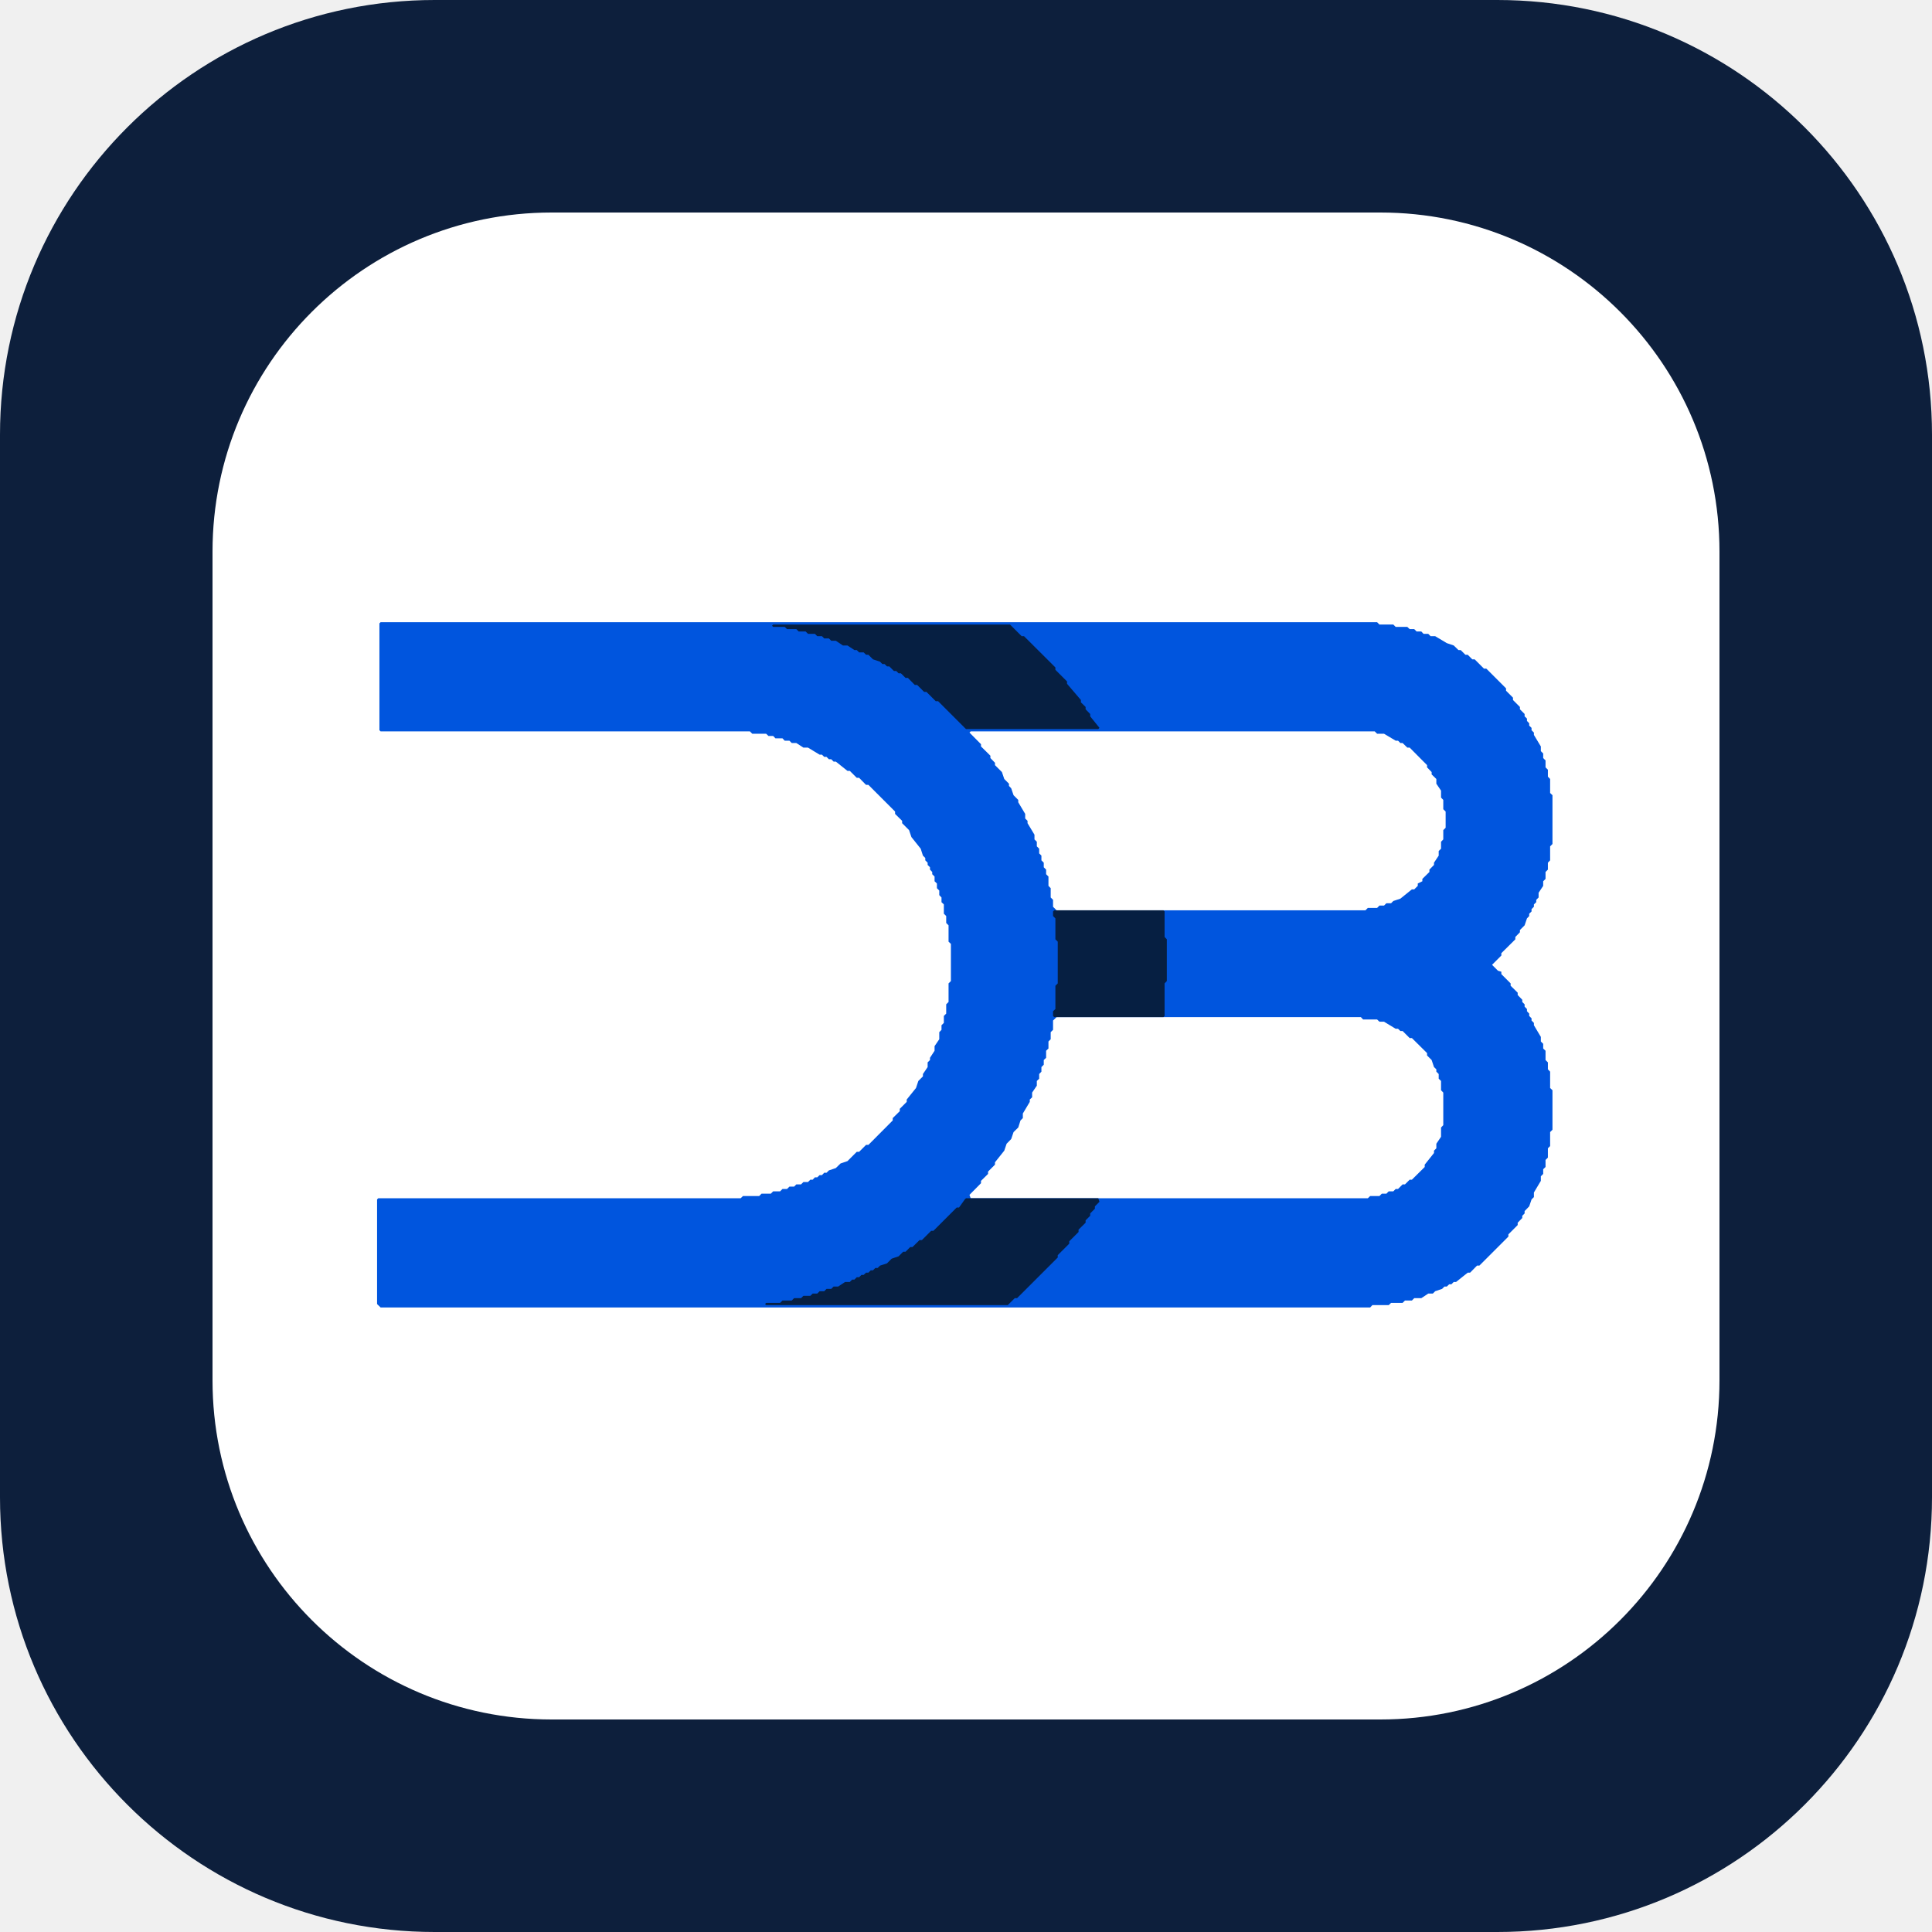
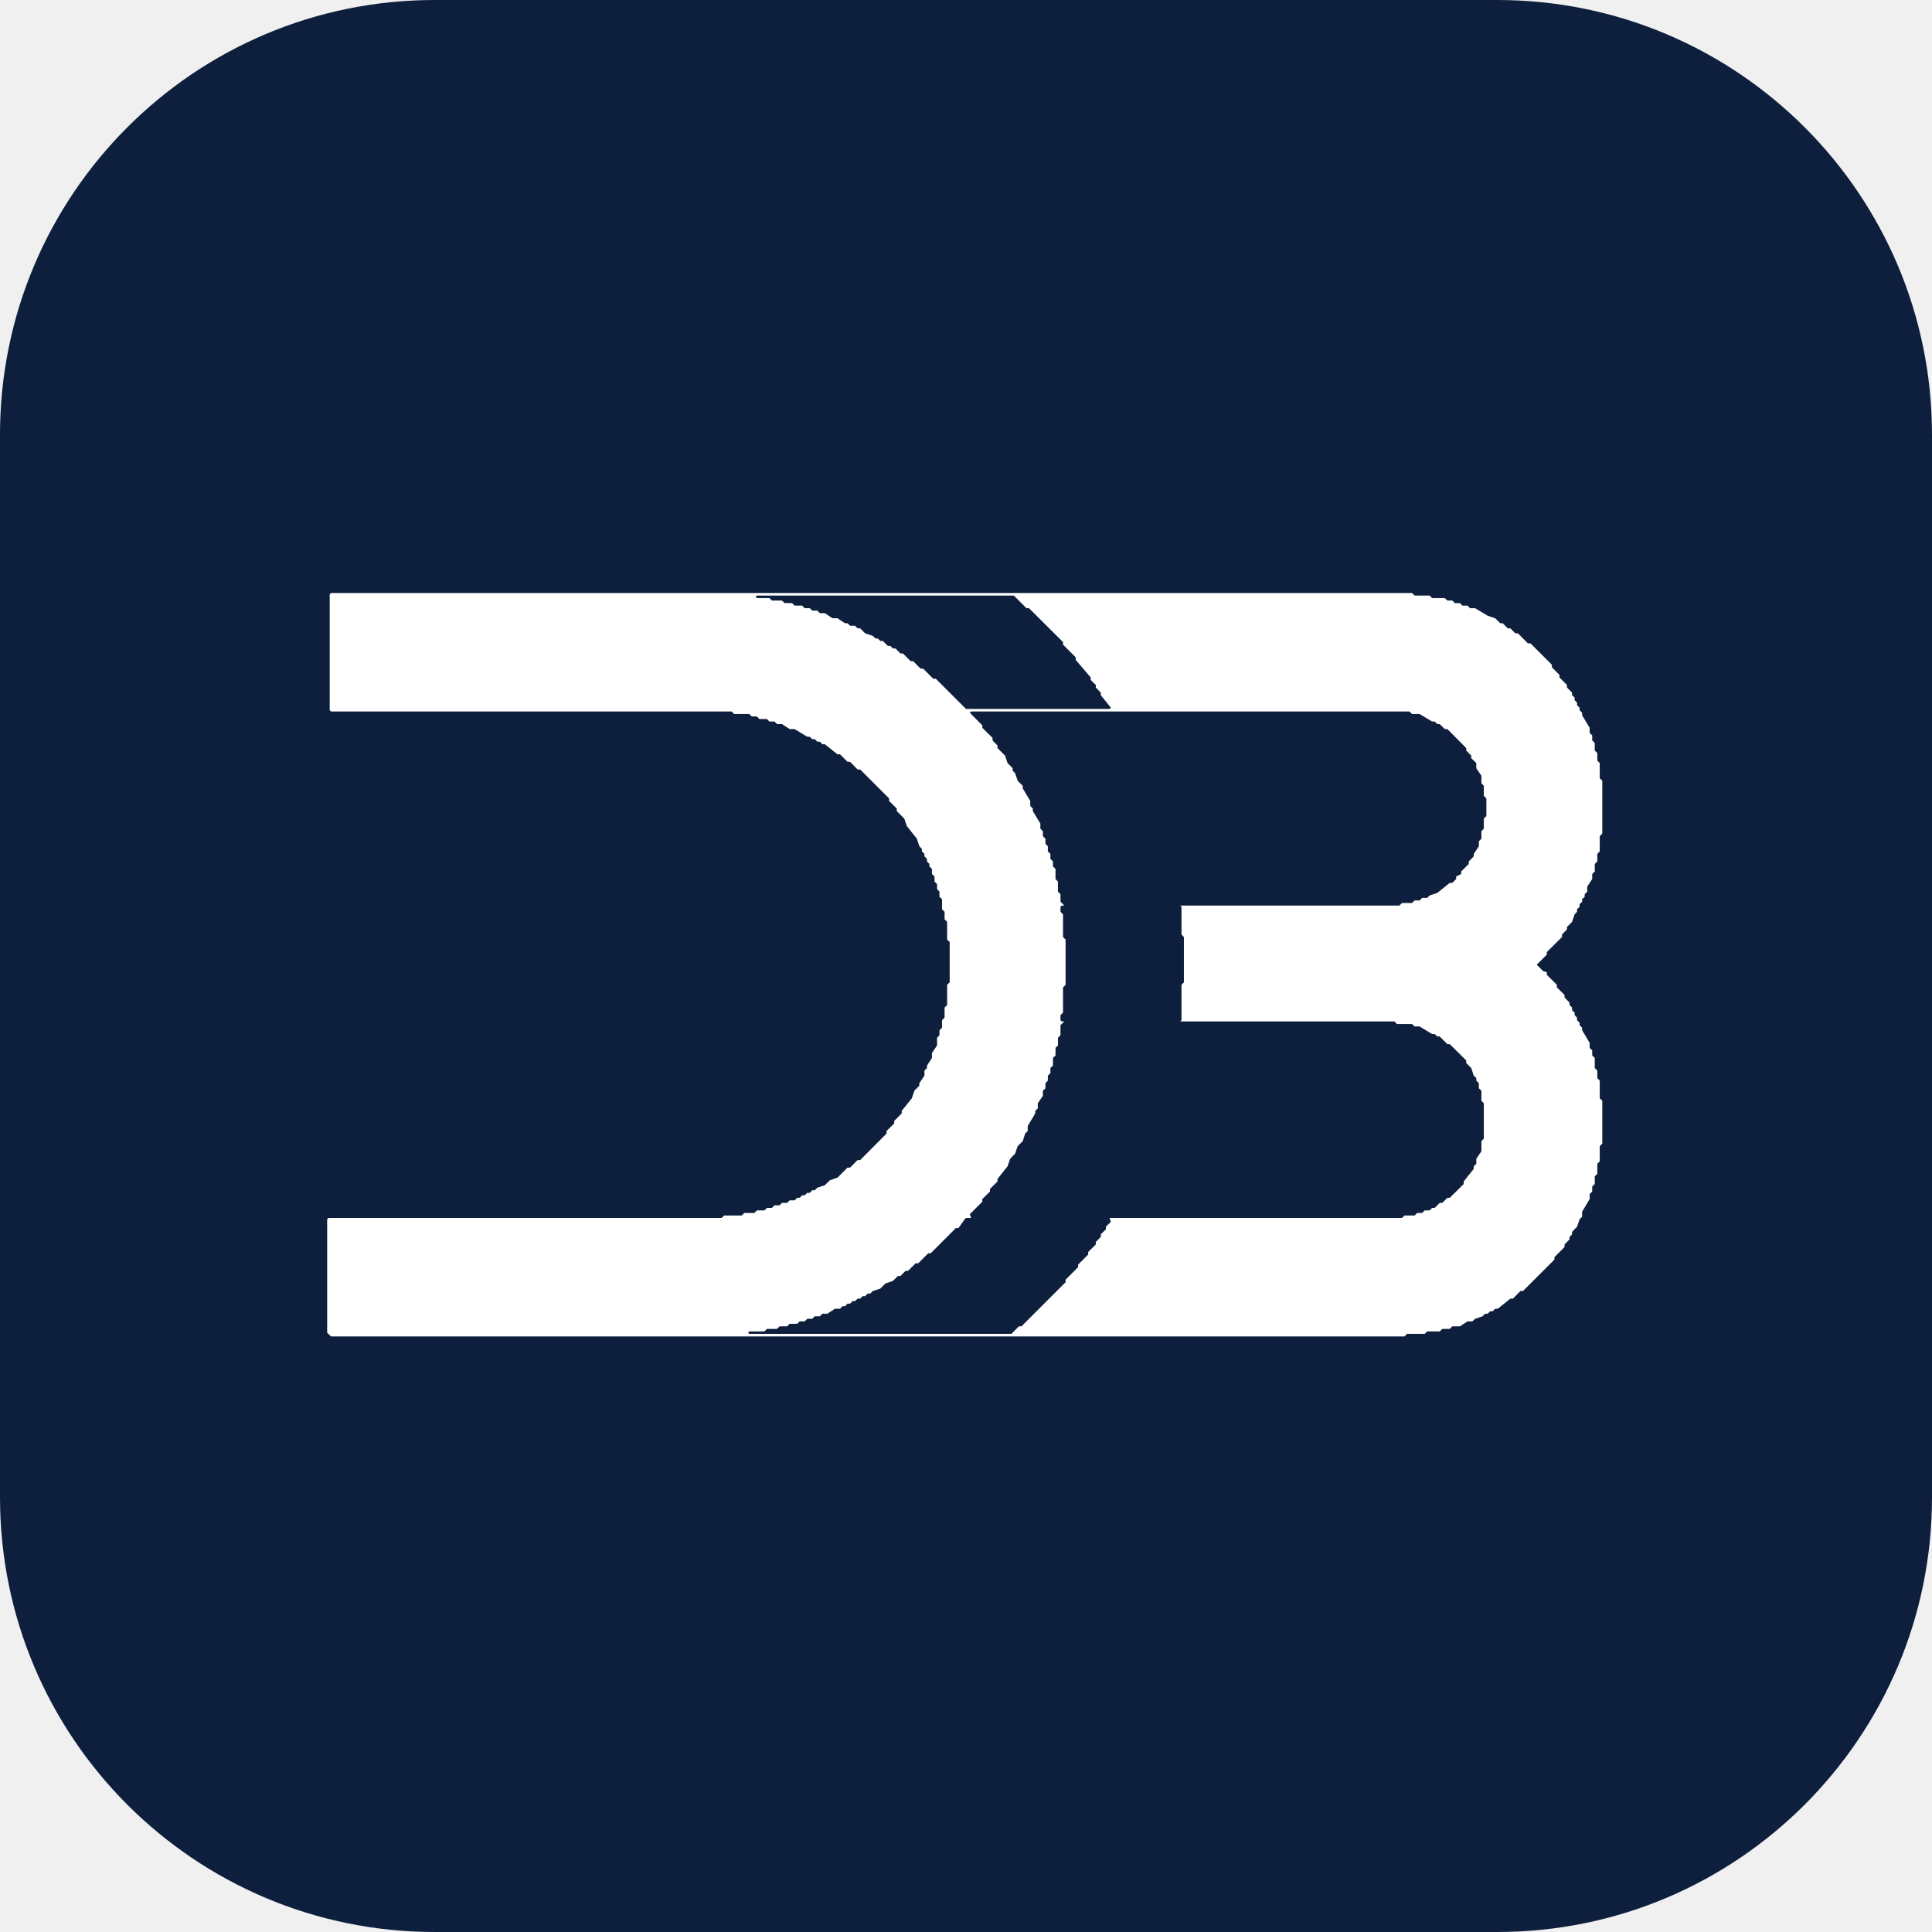
<svg xmlns="http://www.w3.org/2000/svg" width="192" height="192" viewBox="0 0 192 192">
  <rect width="192" height="192" rx="43.2" fill="#0d1f3c" />
-   <rect x="21.12" y="21.12" width="149.76" height="149.76" rx="33.7" fill="#ffffff" />
-   <g transform="translate(37.59 61.95) scale(0.11681)">
-     <path fill="#0055de" fill-rule="evenodd" d="M1 0L2 -1L849.8 -1L851.8 1L863.6 1L865.6 3L875.5 3L877.5 4.9L881.4 4.9L883.4 6.9L887.4 6.9L889.3 8.9L893.3 8.9L895.3 10.9L899.2 10.9L909.1 16.8L915 18.8L919 22.7L920.9 22.7L924.9 26.7L926.9 26.7L930.8 30.6L932.8 30.6L940.7 38.5L942.7 38.5L959.5 55.3L959.5 57.3L965.4 63.2L965.4 65.2L971.3 71.1L971.3 73.1L975.3 77.1L975.3 79.1L977.3 81L977.3 83L979.2 85L979.2 87L981.2 88.9L981.2 90.9L983.2 92.9L983.2 94.9L989.1 104.7L989.1 108.7L991.1 110.7L991.1 114.6L993.1 116.6L993.1 122.5L995.1 124.5L995.1 130.4L997 132.4L997 144.3L999 146.2L999 187.7L997 189.7L997 201.6L995.1 203.6L995.1 209.5L993.1 211.5L993.1 217.4L991.1 219.4L991.1 223.3L987.2 229.2L987.2 233.2L985.2 235.2L985.2 237.2L983.2 239.1L983.2 241.1L981.2 243.1L981.2 245.1L979.2 247L979.2 249L977.3 251L975.3 256.9L971.3 260.9L971.3 262.8L967.4 266.8L967.4 268.8L955.5 280.6L955.5 282.6L947.6 290.5L952.6 295.5L955.5 296.4L955.5 298.4L963.4 306.3L963.4 308.3L969.4 314.2L969.4 316.2L973.3 320.2L973.3 322.1L975.3 324.1L975.3 326.1L977.3 328.1L977.3 330L979.2 332L979.2 334L981.2 336L981.2 337.9L983.2 339.9L983.2 341.9L989.1 351.8L989.1 355.7L991.1 357.7L991.1 361.7L993.1 363.6L993.1 371.5L995.1 373.5L995.1 379.4L997 381.4L997 395.3L999 397.2L999 430.8L997 432.8L997 444.7L995.1 446.6L995.1 454.5L993.1 456.5L993.1 462.5L991.1 464.4L991.1 468.4L989.1 470.4L989.1 474.3L983.2 484.2L983.2 488.1L981.2 490.1L979.2 496L975.3 500L975.3 502L973.3 504L973.3 505.9L969.4 509.9L969.4 511.9L961.5 519.8L961.5 521.7L936.8 546.4L934.8 546.4L928.9 552.4L926.9 552.4L917 560.3L915 560.3L913 562.3L911.1 562.3L909.1 564.2L907.1 564.2L905.1 566.2L899.2 568.2L897.2 570.2L893.3 570.2L887.4 574.1L881.4 574.1L879.4 576.1L873.5 576.1L871.5 578.1L861.7 578.1L859.7 580L845.8 580L843.9 582L2 582L-1 579.1L-1 490.1L0 489.1L308.3 489.1L310.3 487.2L324.1 487.2L326.1 485.2L334 485.2L336 483.2L341.9 483.2L343.9 481.2L347.8 481.2L349.8 479.2L353.8 479.2L355.7 477.3L359.7 477.3L361.7 475.3L365.6 475.3L367.6 473.3L369.6 473.3L371.5 471.3L373.5 471.3L375.5 469.4L377.5 469.4L379.4 467.4L381.4 467.4L383.4 465.4L389.3 463.4L393.3 459.5L399.2 457.5L407.1 449.6L409.1 449.6L415 443.7L417 443.7L437.7 422.9L437.7 420.9L443.7 415L443.7 413L449.6 407.1L449.6 405.1L457.5 395.3L459.5 389.3L463.4 385.4L463.4 383.4L467.4 377.5L467.4 373.5L469.4 371.5L469.4 369.6L473.3 363.6L473.3 359.7L477.3 353.8L477.3 347.8L479.2 345.8L479.2 341.9L481.2 339.9L481.2 334L483.2 332L483.2 324.1L485.2 322.1L485.2 306.3L487.2 304.3L487.2 272.7L485.2 270.8L485.2 256.9L483.2 254.9L483.2 249L481.2 247L481.2 239.1L479.2 237.2L479.2 233.2L477.3 231.2L477.3 227.3L475.3 225.3L475.3 221.3L473.3 219.4L473.3 215.4L471.3 213.4L471.3 211.5L469.4 209.5L469.4 207.5L467.4 205.5L467.4 203.6L465.4 201.6L465.4 199.6L463.4 197.6L461.5 191.7L453.6 181.8L451.6 175.9L445.7 170L445.7 168L439.7 162.1L439.7 160.1L417 137.4L415 137.4L409.1 131.4L407.1 131.4L401.2 125.5L399.2 125.5L389.3 117.6L387.4 117.6L385.4 115.6L383.4 115.6L381.4 113.6L379.4 113.6L377.5 111.7L375.5 111.7L365.6 105.7L361.7 105.7L355.7 101.8L351.8 101.8L349.8 99.8L345.8 99.8L343.9 97.8L337.9 97.8L336 95.8L332 95.8L330 93.9L318.2 93.9L316.2 91.9L2 91.9L1 90.9L1 0ZM504 91.9L503 92.9L512.8 102.8L512.8 104.7L520.8 112.6L520.8 114.6L524.7 118.6L524.7 120.6L530.6 126.5L532.6 132.4L536.6 136.4L536.6 138.3L538.5 140.3L540.5 146.2L544.5 150.2L544.5 152.2L550.4 162.1L550.4 166L552.4 168L552.4 170L558.3 179.8L558.3 183.8L560.3 185.8L560.3 189.7L562.3 191.7L562.3 195.7L564.2 197.6L564.2 201.6L566.2 203.6L566.2 207.5L568.2 209.5L568.2 213.4L570.2 215.4L570.2 223.3L572.1 225.3L572.1 233.2L574.1 235.2L574.1 241.1L577.1 244.1L839.9 244.1L841.9 242.1L849.8 242.1L851.8 240.1L855.7 240.1L857.7 238.1L861.7 238.1L863.6 236.2L869.6 234.2L879.4 226.3L881.4 226.3L884.4 223.3L884.4 221.3L888.3 219.4L888.3 217.4L894.3 211.5L894.3 209.5L898.2 205.5L898.2 203.6L902.2 197.6L902.2 193.7L904.2 191.7L904.2 185.8L906.1 183.8L906.1 175.9L908.1 173.9L908.1 160.1L906.1 158.1L906.1 150.2L904.2 148.2L904.2 142.3L900.2 136.4L900.2 132.4L896.2 128.5L896.2 126.5L892.3 122.5L892.3 120.6L877.5 105.7L875.5 105.7L871.5 101.8L869.6 101.8L867.6 99.8L865.6 99.8L855.7 93.9L849.8 93.9L847.8 91.9L504 91.9ZM577.1 335L574.1 337.9L574.1 345.8L572.1 347.8L572.1 353.8L570.2 355.7L570.2 361.7L568.2 363.6L568.2 369.6L566.2 371.5L566.2 375.5L564.2 377.5L564.2 381.4L562.3 383.4L562.3 387.4L560.3 389.3L560.3 393.3L556.3 399.2L556.3 403.2L554.3 405.1L554.3 407.1L548.4 417L548.4 420.9L546.4 422.9L544.5 428.9L540.5 432.8L538.5 438.7L534.6 442.7L532.6 448.6L524.7 458.5L524.7 460.5L518.8 466.4L518.8 468.4L512.8 474.3L512.8 476.3L503 486.2L504 489.1L841.9 489.1L843.9 487.2L851.8 487.2L853.8 485.2L857.7 485.2L859.7 483.2L863.6 483.2L865.6 481.2L867.6 481.2L871.5 477.3L873.5 477.3L877.5 473.3L879.4 473.3L890.3 462.5L890.3 460.5L898.2 450.6L898.2 448.6L900.2 446.6L900.2 442.7L904.2 436.8L904.2 428.9L906.1 426.9L906.1 399.2L904.2 397.2L904.2 389.3L902.2 387.4L902.2 383.4L900.2 381.4L900.2 379.4L898.2 377.5L896.2 371.5L892.3 367.6L892.3 365.6L879.4 352.8L877.5 352.8L871.5 346.8L869.6 346.8L867.6 344.9L865.6 344.9L855.7 338.9L851.8 338.9L849.8 337L837.9 337L836 335L577.1 335Z" />
-     <path fill="#061f42" fill-rule="evenodd" d="M335 2L336 1L537.5 1L547.4 10.9L549.4 10.9L576.1 37.5L576.1 39.5L586 49.4L586 51.4L597.8 65.2L597.8 67.2L601.8 71.1L601.8 73.1L605.7 77.1L605.7 79.1L613.6 88.9L612.6 89.9L500 89.9L476.3 66.2L474.3 66.2L466.4 58.3L464.4 58.3L458.5 52.4L456.5 52.4L450.6 46.4L448.6 46.4L444.7 42.5L442.7 42.5L440.7 40.5L438.7 40.5L434.8 36.6L432.8 36.6L430.8 34.6L428.9 34.6L426.9 32.6L420.9 30.6L417 26.7L415 26.7L413 24.7L409.1 24.7L407.1 22.7L405.1 22.7L399.2 18.8L395.3 18.8L389.3 14.8L385.4 14.8L383.4 12.8L379.4 12.8L377.5 10.9L373.5 10.9L371.5 8.9L365.6 8.9L363.6 6.9L357.7 6.9L355.7 4.9L347.8 4.9L345.8 3L336 3L335 2ZM574.1 245.1L575.1 244.1L668 244.1L669 245.1L669 266.8L670.9 268.8L670.9 304.3L669 306.3L669 334L668 335L575.1 335L574.1 334L574.1 330L576.1 328.1L576.1 308.3L578.1 306.3L578.1 270.8L576.1 268.8L576.1 251L574.1 249L574.1 245.1ZM499 490.1L500 489.1L612.6 489.1L613.6 492.1L609.7 496L609.7 498L605.7 502L605.7 504L601.8 507.9L601.8 509.9L595.8 515.8L595.8 517.8L587.9 525.7L587.9 527.7L578.1 537.5L578.1 539.5L543.5 574.1L541.5 574.1L535.6 580L330 580L329.1 579.1L330 578.1L341.9 578.1L343.9 576.1L351.8 576.1L353.8 574.1L359.7 574.1L361.7 572.1L367.6 572.1L369.6 570.2L373.5 570.2L375.5 568.2L379.4 568.2L381.4 566.2L385.4 566.2L387.4 564.2L391.3 564.2L397.2 560.3L401.2 560.3L403.2 558.3L405.1 558.3L407.1 556.3L409.1 556.3L411.1 554.3L413 554.3L415 552.4L417 552.4L419 550.4L420.9 550.4L422.9 548.4L424.9 548.4L426.9 546.4L432.8 544.5L436.8 540.5L442.7 538.5L446.6 534.6L448.6 534.6L452.6 530.6L454.5 530.6L460.5 524.7L462.5 524.7L470.4 516.8L472.3 516.8L492.1 497L494.1 497L499 490.1Z" />
+   <g transform="translate(32.64 59.06) scale(0.12672)">
+     <path fill="#ffffff" fill-rule="evenodd" d="M1 0L2 -1L849.8 -1L851.8 1L863.6 1L865.6 3L875.5 3L877.5 4.9L881.4 4.9L883.4 6.9L887.4 6.9L889.3 8.9L893.3 8.9L895.3 10.9L899.2 10.9L909.1 16.8L915 18.8L919 22.7L920.9 22.7L924.9 26.7L926.9 26.7L930.8 30.6L932.8 30.6L940.7 38.5L942.7 38.5L959.5 55.3L959.5 57.3L965.4 63.2L965.4 65.2L971.3 71.1L971.3 73.1L975.3 77.1L975.3 79.1L977.3 81L977.3 83L979.2 85L979.2 87L981.2 88.9L981.2 90.9L983.2 92.9L983.2 94.9L989.1 104.7L989.1 108.7L991.1 110.7L991.1 114.6L993.1 116.6L993.1 122.5L995.1 124.5L995.1 130.4L997 132.4L997 144.3L999 146.2L999 187.7L997 189.7L997 201.6L995.1 203.6L995.1 209.5L993.1 211.5L993.1 217.4L991.1 219.4L991.1 223.3L987.2 229.2L987.2 233.2L985.2 235.2L985.2 237.2L983.2 239.1L983.2 241.1L981.2 243.1L981.2 245.1L979.2 247L979.2 249L977.3 251L975.3 256.9L971.3 260.9L971.3 262.8L967.4 266.8L967.4 268.8L955.5 280.6L955.5 282.6L947.6 290.5L952.6 295.5L955.5 296.4L955.5 298.4L963.4 306.3L963.4 308.3L969.4 314.2L969.4 316.2L973.3 320.2L973.3 322.1L975.3 324.1L975.3 326.1L977.3 328.1L977.3 330L979.2 332L979.2 334L981.2 336L981.2 337.9L983.2 339.9L983.2 341.9L989.1 351.8L989.1 355.7L991.1 357.7L991.1 361.7L993.1 363.6L993.1 371.5L995.1 373.5L995.1 379.4L997 381.4L997 395.3L999 397.2L999 430.8L997 432.8L997 444.7L995.1 446.6L995.1 454.5L993.1 456.5L993.1 462.5L991.1 464.4L991.1 468.4L989.1 470.4L989.1 474.3L983.2 484.2L983.2 488.1L981.2 490.1L979.2 496L975.3 500L975.3 502L973.3 504L973.3 505.9L969.4 509.9L969.4 511.9L961.5 519.8L961.5 521.7L936.8 546.4L934.8 546.4L928.9 552.4L926.9 552.4L917 560.3L915 560.3L913 562.3L911.1 562.3L909.1 564.2L907.1 564.2L905.1 566.2L899.2 568.2L897.2 570.2L893.3 570.2L887.4 574.1L881.4 574.1L879.4 576.1L873.5 576.1L871.5 578.1L861.7 578.1L859.7 580L845.8 580L843.9 582L2 582L-1 579.1L-1 490.1L0 489.1L308.3 489.1L310.3 487.2L324.1 487.2L326.1 485.2L334 485.2L336 483.2L341.9 483.2L343.9 481.2L347.8 481.2L349.8 479.2L353.8 479.2L355.7 477.3L359.7 477.3L361.7 475.3L365.6 475.3L367.6 473.3L369.6 473.3L371.5 471.3L373.5 471.3L375.5 469.4L377.5 469.4L379.4 467.4L381.4 467.4L383.4 465.4L389.3 463.4L393.3 459.5L399.2 457.5L407.1 449.6L409.1 449.6L415 443.7L417 443.7L437.7 422.9L437.7 420.9L443.7 415L443.7 413L449.6 407.1L449.6 405.1L457.5 395.3L459.5 389.3L463.4 385.4L463.4 383.4L467.4 377.5L467.4 373.5L469.4 371.5L469.4 369.6L473.3 363.6L473.3 359.7L477.3 353.8L477.3 347.8L479.2 345.8L479.2 341.9L481.2 339.9L481.2 334L483.2 332L483.2 324.1L485.2 322.1L485.2 306.3L487.2 304.3L487.2 272.7L485.2 270.8L485.2 256.9L483.2 254.9L483.2 249L481.2 247L481.2 239.1L479.2 237.2L479.2 233.2L477.3 231.2L477.3 227.3L475.3 225.3L475.3 221.3L473.3 219.4L473.3 215.4L471.3 213.4L471.3 211.5L469.4 209.5L469.4 207.5L467.4 205.5L467.4 203.6L465.4 201.6L465.4 199.6L463.4 197.6L461.5 191.7L453.6 181.8L451.6 175.9L445.7 170L445.7 168L439.7 162.1L439.7 160.1L417 137.4L415 137.4L409.1 131.4L407.1 131.4L401.2 125.5L399.2 125.5L389.3 117.6L387.4 117.6L385.4 115.6L383.4 115.6L381.4 113.6L379.4 113.6L377.5 111.7L375.5 111.7L365.6 105.7L361.7 105.7L355.7 101.8L351.8 101.8L349.8 99.8L345.8 99.8L343.9 97.8L337.9 97.8L336 95.8L332 95.8L330 93.9L318.2 93.9L316.2 91.9L2 91.9L1 90.9L1 0ZM504 91.9L503 92.9L512.8 102.8L512.8 104.7L520.8 112.6L520.8 114.6L524.7 118.6L524.7 120.6L530.6 126.5L532.6 132.4L536.6 136.4L536.6 138.3L538.5 140.3L540.5 146.2L544.5 150.2L544.5 152.2L550.4 162.1L550.4 166L552.4 168L552.4 170L558.3 179.8L558.3 183.8L560.3 185.8L560.3 189.7L562.3 191.7L562.3 195.7L564.2 197.6L564.2 201.6L566.2 203.6L566.2 207.5L568.2 209.5L568.2 213.4L570.2 215.4L570.2 223.3L572.1 225.3L572.1 233.2L574.1 235.2L574.1 241.1L577.1 244.1L839.9 244.1L841.9 242.1L849.8 242.1L851.8 240.1L855.7 240.1L857.7 238.1L861.7 238.1L863.6 236.2L869.6 234.2L879.4 226.3L881.4 226.3L884.4 223.3L884.4 221.3L888.3 219.4L888.3 217.4L894.3 211.5L894.3 209.5L898.2 205.5L898.2 203.6L902.2 197.6L902.2 193.7L904.2 191.7L904.2 185.8L906.1 183.8L906.1 175.9L908.1 173.9L908.1 160.1L906.1 158.1L906.1 150.2L904.2 148.2L904.2 142.3L900.2 136.4L900.2 132.4L896.2 128.5L896.2 126.5L892.3 122.5L892.3 120.6L877.5 105.7L875.5 105.7L871.5 101.8L869.6 101.8L867.6 99.8L865.6 99.8L855.7 93.9L849.8 93.9L847.8 91.9L504 91.9ZM577.1 335L574.1 337.9L574.1 345.8L572.1 347.8L572.1 353.8L570.2 355.7L570.2 361.7L568.2 363.6L568.2 369.6L566.2 371.5L566.2 375.5L564.2 377.5L564.2 381.4L562.3 383.4L562.3 387.4L560.3 389.3L560.3 393.3L556.3 399.2L556.3 403.2L554.3 405.1L554.3 407.1L548.4 417L548.4 420.9L546.4 422.9L544.5 428.9L540.5 432.8L538.5 438.7L534.6 442.7L532.6 448.6L524.7 458.5L524.7 460.5L518.8 466.4L518.8 468.4L512.8 474.3L512.8 476.3L503 486.2L504 489.1L841.9 489.1L843.9 487.2L851.8 487.2L853.8 485.2L857.7 485.2L859.7 483.2L863.6 483.2L865.6 481.2L867.6 481.2L871.5 477.3L873.5 477.3L877.5 473.3L879.4 473.3L890.3 462.5L890.3 460.5L898.2 450.6L898.2 448.6L900.2 446.6L900.2 442.7L904.2 436.8L904.2 428.9L906.1 426.9L906.1 399.2L904.2 397.2L904.2 389.3L902.2 387.4L902.2 383.4L900.2 381.4L900.2 379.4L898.2 377.5L896.2 371.5L892.3 367.6L892.3 365.6L879.4 352.8L877.5 352.8L871.5 346.8L869.6 346.8L867.6 344.9L865.6 344.9L855.7 338.9L851.8 338.9L849.8 337L837.9 337L836 335L577.1 335ZM335 2L336 1L537.5 1L547.4 10.9L549.4 10.9L576.1 37.5L576.1 39.5L586 49.4L586 51.4L597.8 65.2L597.8 67.2L601.8 71.1L601.8 73.1L605.7 77.1L605.7 79.1L613.6 88.9L612.6 89.9L500 89.9L476.3 66.2L474.3 66.2L466.4 58.3L464.4 58.3L458.5 52.4L456.5 52.4L450.6 46.4L448.6 46.4L444.7 42.5L442.7 42.5L440.7 40.5L438.7 40.5L434.8 36.6L432.8 36.6L430.8 34.6L428.9 34.6L426.9 32.6L420.9 30.6L417 26.7L415 26.7L413 24.7L409.1 24.7L407.1 22.7L405.1 22.7L399.2 18.8L395.3 18.8L389.3 14.8L385.4 14.8L383.4 12.8L379.4 12.8L377.5 10.9L373.5 10.9L371.5 8.9L365.6 8.9L363.6 6.9L357.7 6.9L355.7 4.9L347.8 4.9L345.8 3L336 3L335 2ZM574.1 245.1L575.1 244.1L668 244.1L669 245.1L669 266.8L670.9 268.8L670.9 304.3L669 306.3L669 334L668 335L575.1 335L574.1 334L574.1 330L576.1 328.1L576.1 308.3L578.1 306.3L578.1 270.8L576.1 268.8L576.1 251L574.1 249L574.1 245.1ZM499 490.1L500 489.1L612.6 489.1L613.6 492.1L609.7 496L609.7 498L605.7 502L605.7 504L601.8 507.9L601.8 509.9L595.8 515.8L595.8 517.8L587.9 525.7L587.9 527.7L578.1 537.5L578.1 539.5L543.5 574.1L541.5 574.1L535.6 580L330 580L329.1 579.1L330 578.1L341.9 578.1L343.9 576.1L351.8 576.1L353.8 574.1L359.7 574.1L361.7 572.1L367.6 572.1L369.6 570.2L373.5 570.2L375.5 568.2L379.4 568.2L381.4 566.2L385.4 566.2L387.4 564.2L391.3 564.2L397.2 560.3L401.2 560.3L403.2 558.3L405.1 558.3L407.1 556.3L409.1 556.3L411.1 554.3L413 554.3L415 552.4L417 552.4L419 550.4L420.9 550.4L422.9 548.4L424.9 548.4L426.9 546.4L432.8 544.5L436.8 540.5L442.7 538.5L446.6 534.6L448.6 534.6L452.6 530.6L454.5 530.6L460.5 524.7L462.5 524.7L470.4 516.8L472.3 516.8L492.1 497L494.1 497L499 490.1Z" />
  </g>
</svg>
